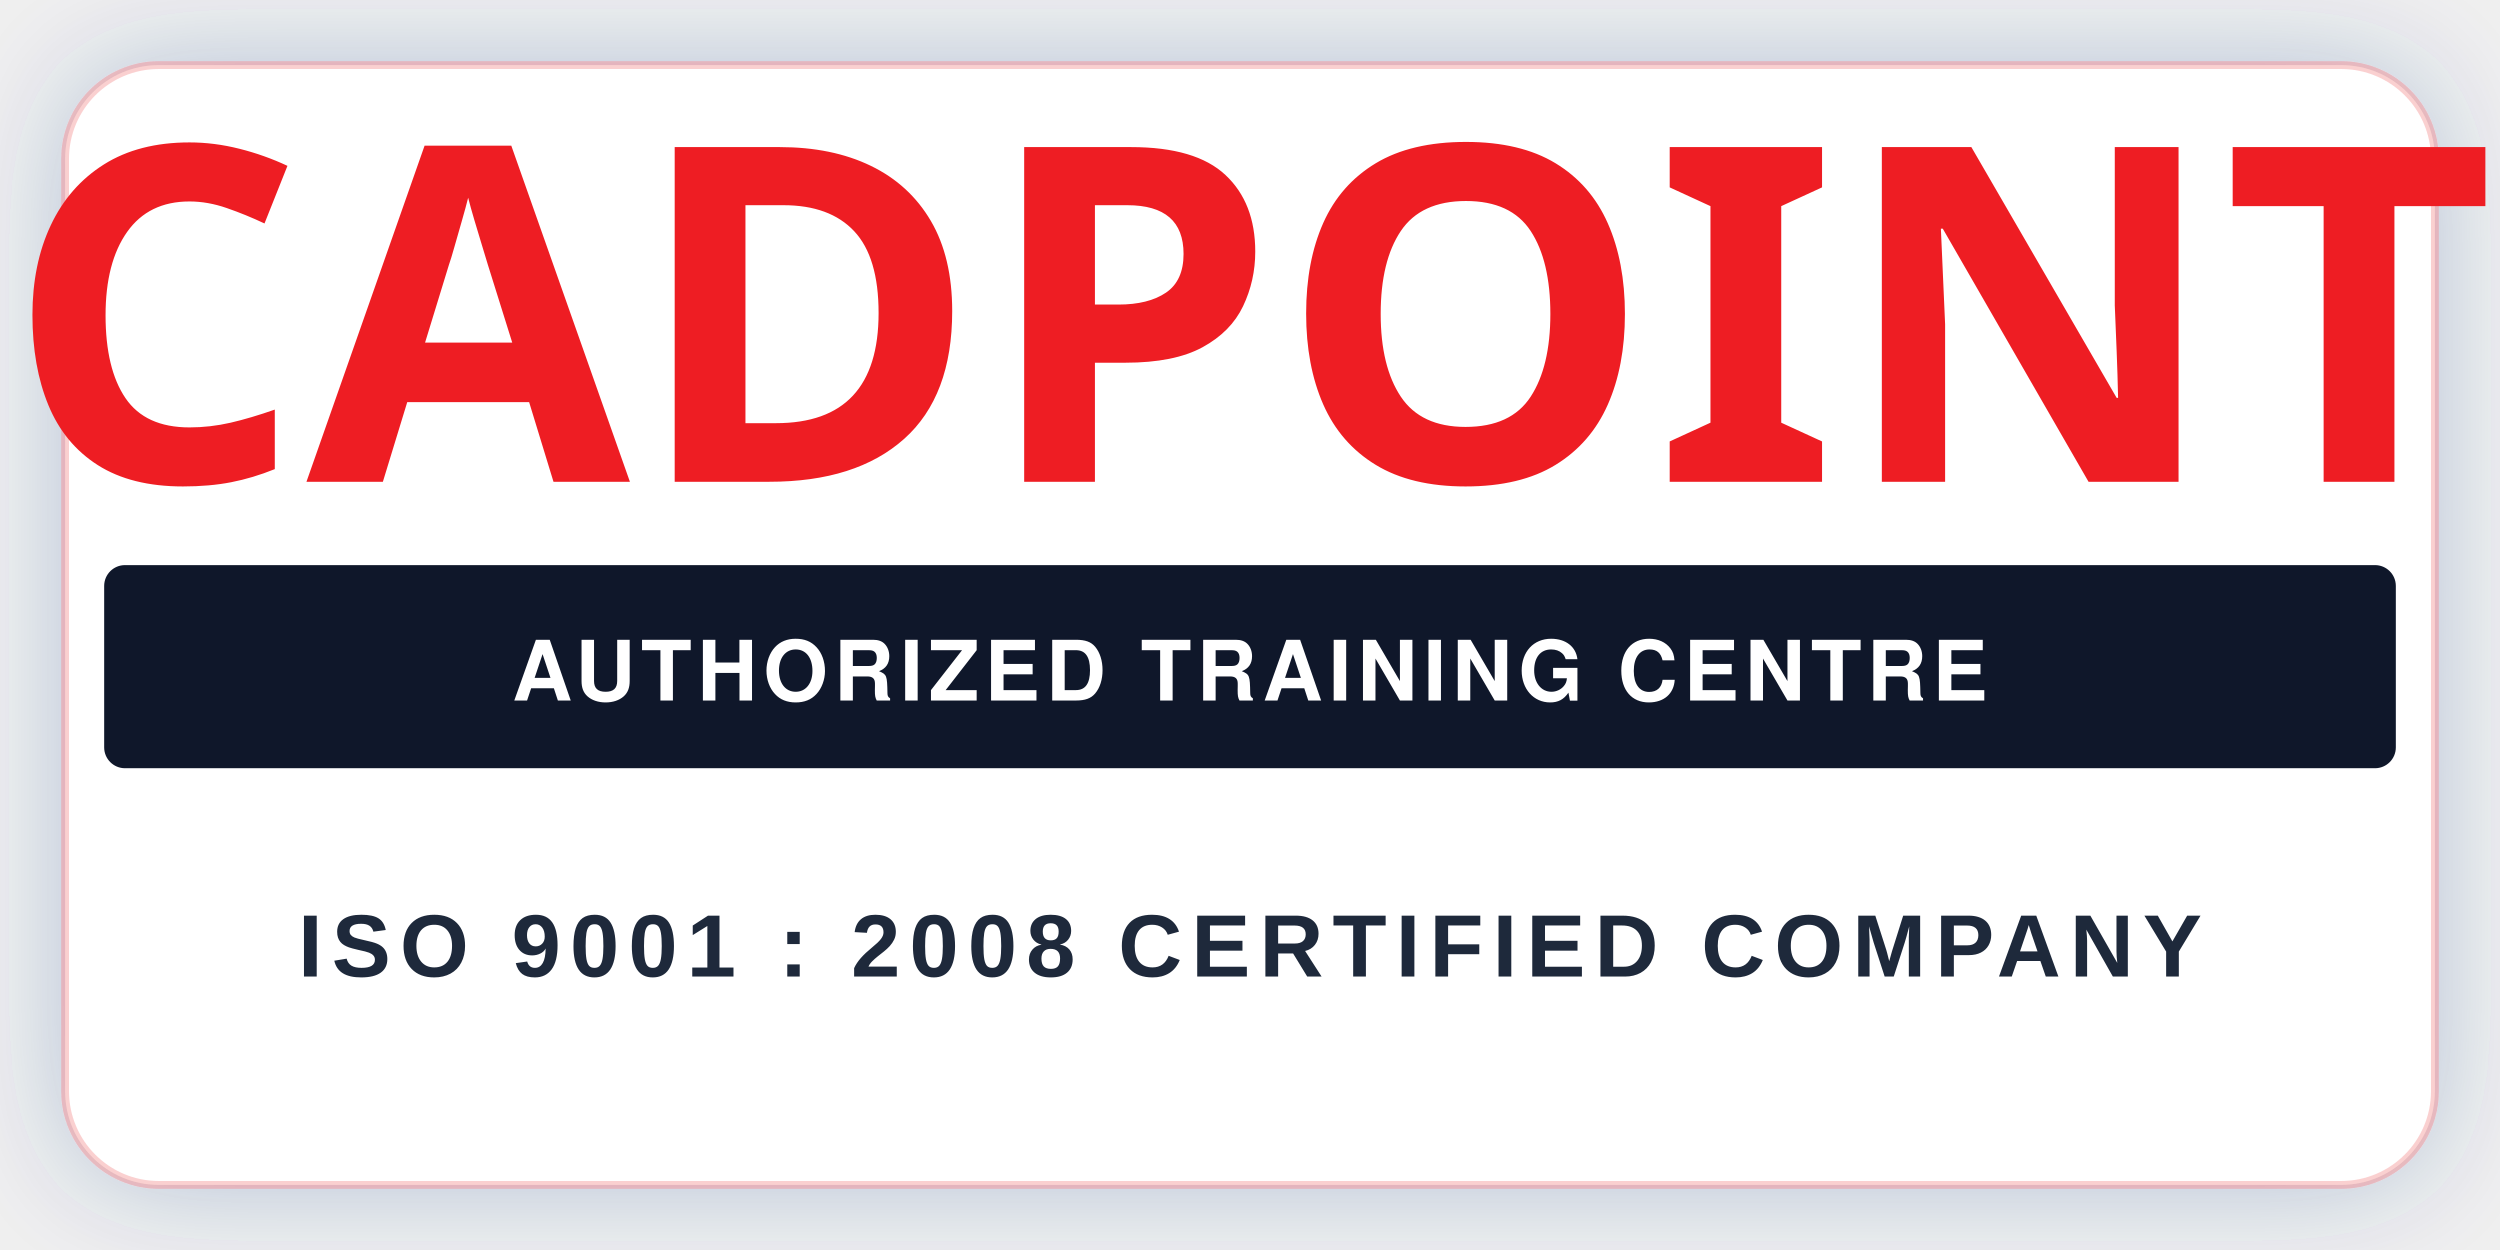
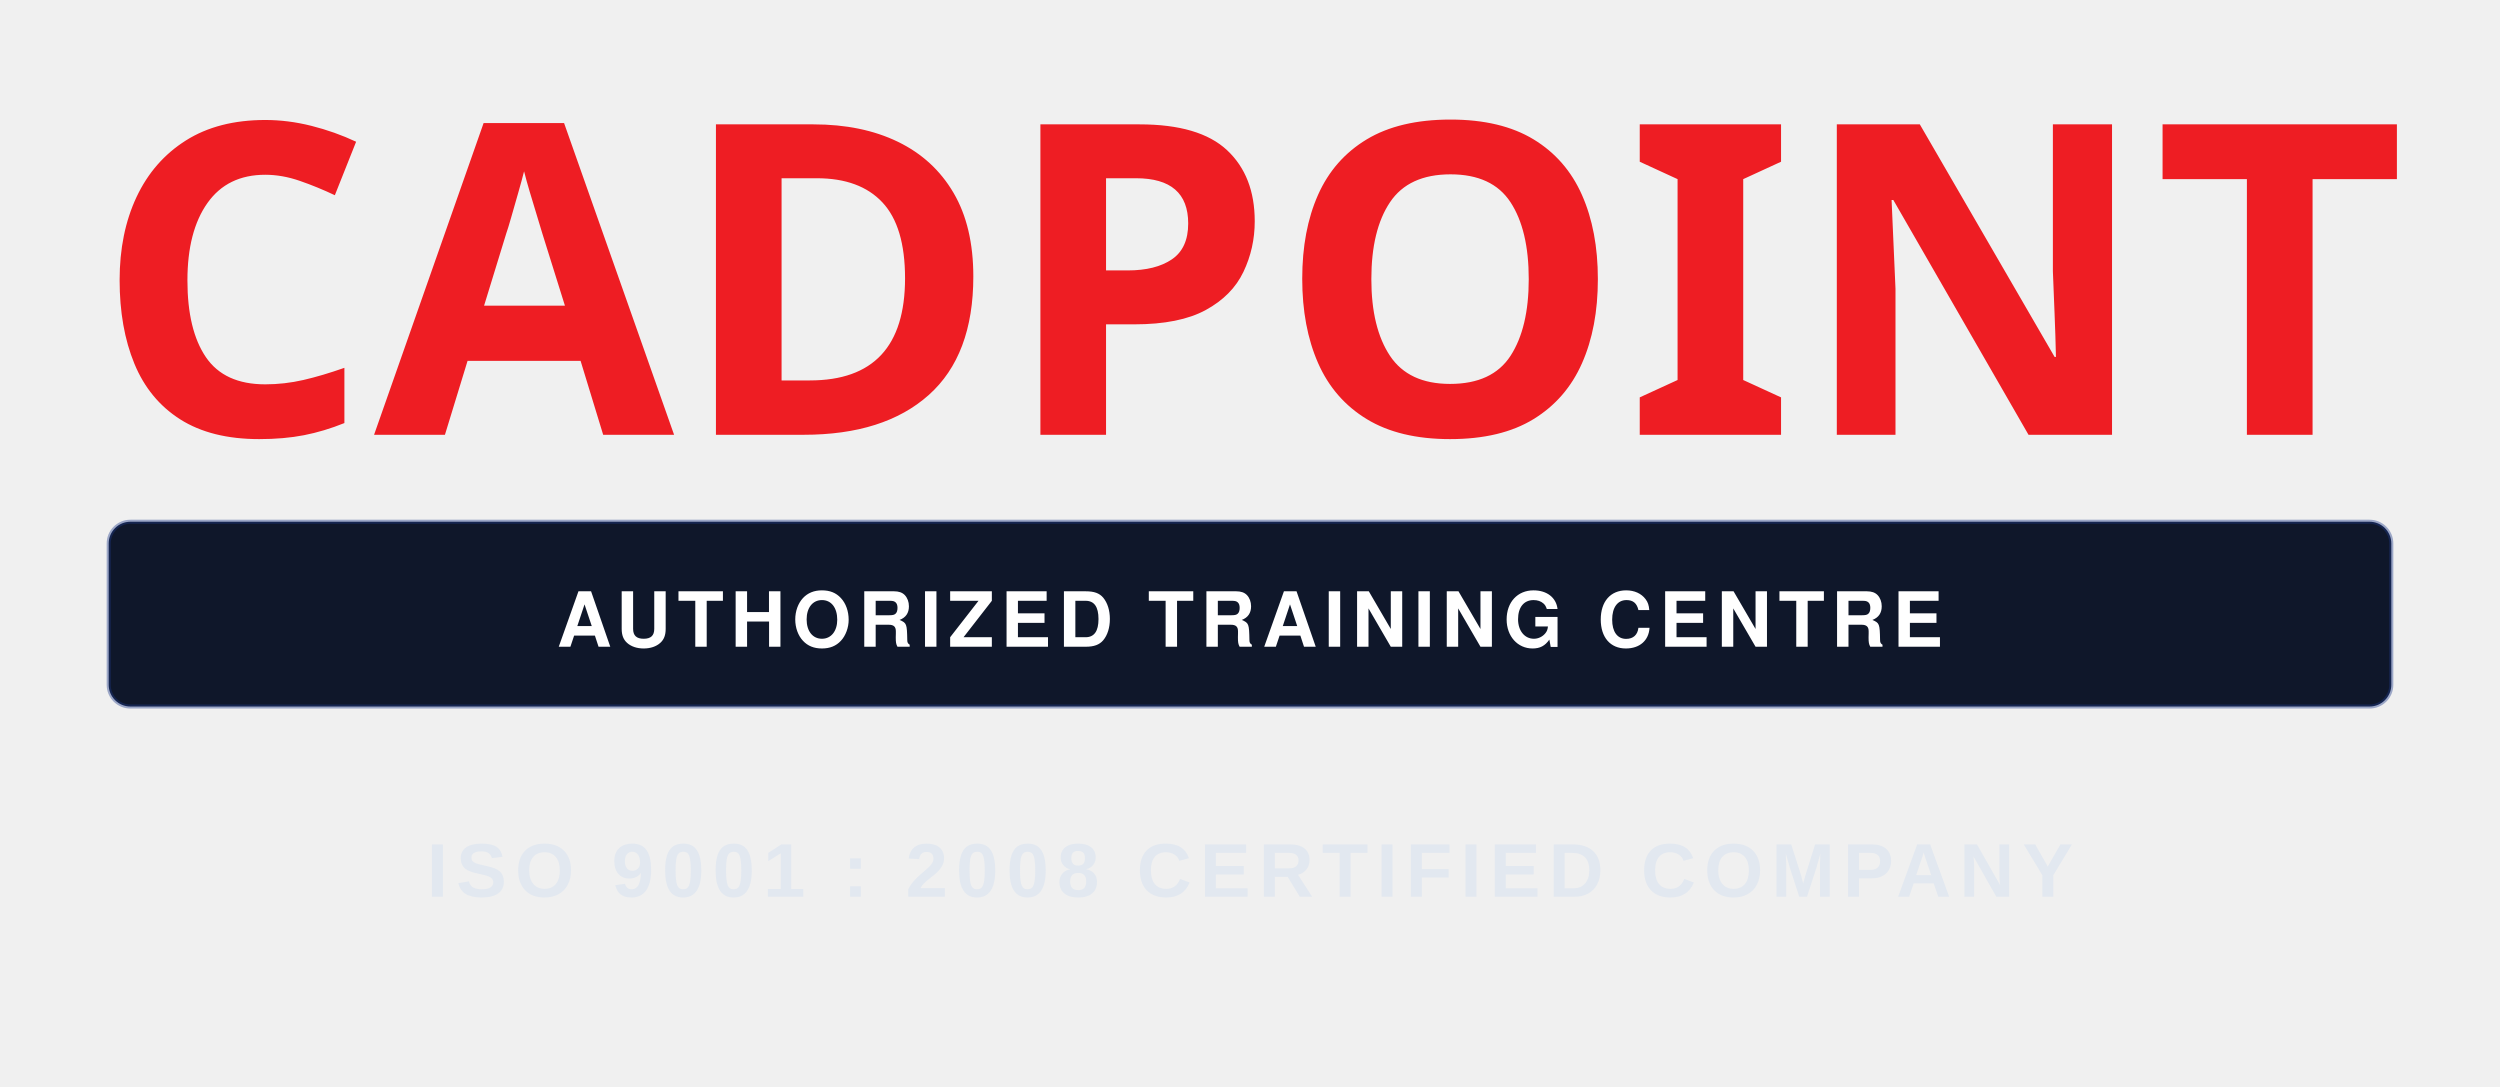
- <svg xmlns="http://www.w3.org/2000/svg" viewBox="0 0 960 480" width="960" height="480">
+ <svg xmlns="http://www.w3.org/2000/svg" viewBox="0 0 920 400" width="920" height="400">
  <defs>
    <filter id="logoGlow" x="-20%" y="-20%" width="140%" height="140%">
-       <feDropShadow dx="0" dy="8" stdDeviation="16" flood-color="#EF4444" flood-opacity="0.35" />
-       <feDropShadow dx="0" dy="0" stdDeviation="24" flood-color="#1E3A8A" flood-opacity="0.25" />
+       <feDropShadow dx="0" dy="6" stdDeviation="14" flood-color="#EF4444" flood-opacity="0.35" />
+       <feDropShadow dx="0" dy="0" stdDeviation="20" flood-color="#1E3A8A" flood-opacity="0.25" />
    </filter>
  </defs>
-   <rect x="25" y="25" width="910" height="430" rx="36" fill="#FFFFFF" stroke="rgba(239, 68, 68, 0.25)" stroke-width="3" filter="url(#logoGlow)" />
-   <g transform="translate(0, 15)">
-     <text x="480" y="170" text-anchor="middle" font-family="'Impact', 'Arial Black', sans-serif" font-weight="900" font-size="180" fill="#EE1D23" letter-spacing="1">CADPOINT</text>
-     <rect x="40" y="202" width="880" height="78" fill="#0F172A" rx="8" />
-     <text x="480" y="254" text-anchor="middle" font-family="'Arial Black', 'Helvetica', sans-serif" font-weight="900" font-size="32" fill="#FFFFFF" letter-spacing="2.2">AUTHORIZED TRAINING CENTRE</text>
-     <text x="480" y="360" text-anchor="middle" font-family="'Arial', sans-serif" font-weight="700" font-size="34" fill="#1E293B" letter-spacing="3.5">ISO 9001 : 2008 CERTIFIED COMPANY</text>
+   <g transform="translate(0, 10)">
+     <text x="460" y="150" text-anchor="middle" font-family="'Impact', 'Arial Black', sans-serif" font-weight="900" font-size="160" fill="#EE1D23" letter-spacing="1">CADPOINT</text>
+     <rect x="40" y="182" width="840" height="68" fill="#0F172A" rx="8" stroke="rgba(30, 58, 138, 0.4)" stroke-width="1.5" />
+     <text x="460" y="228" text-anchor="middle" font-family="'Arial Black', 'Helvetica', sans-serif" font-weight="900" font-size="28" fill="#FFFFFF" letter-spacing="2.5">AUTHORIZED TRAINING CENTRE</text>
+     <text x="460" y="320" text-anchor="middle" font-family="'Arial', sans-serif" font-weight="700" font-size="28" fill="#E2E8F0" letter-spacing="3">ISO 9001 : 2008 CERTIFIED COMPANY</text>
  </g>
</svg>
